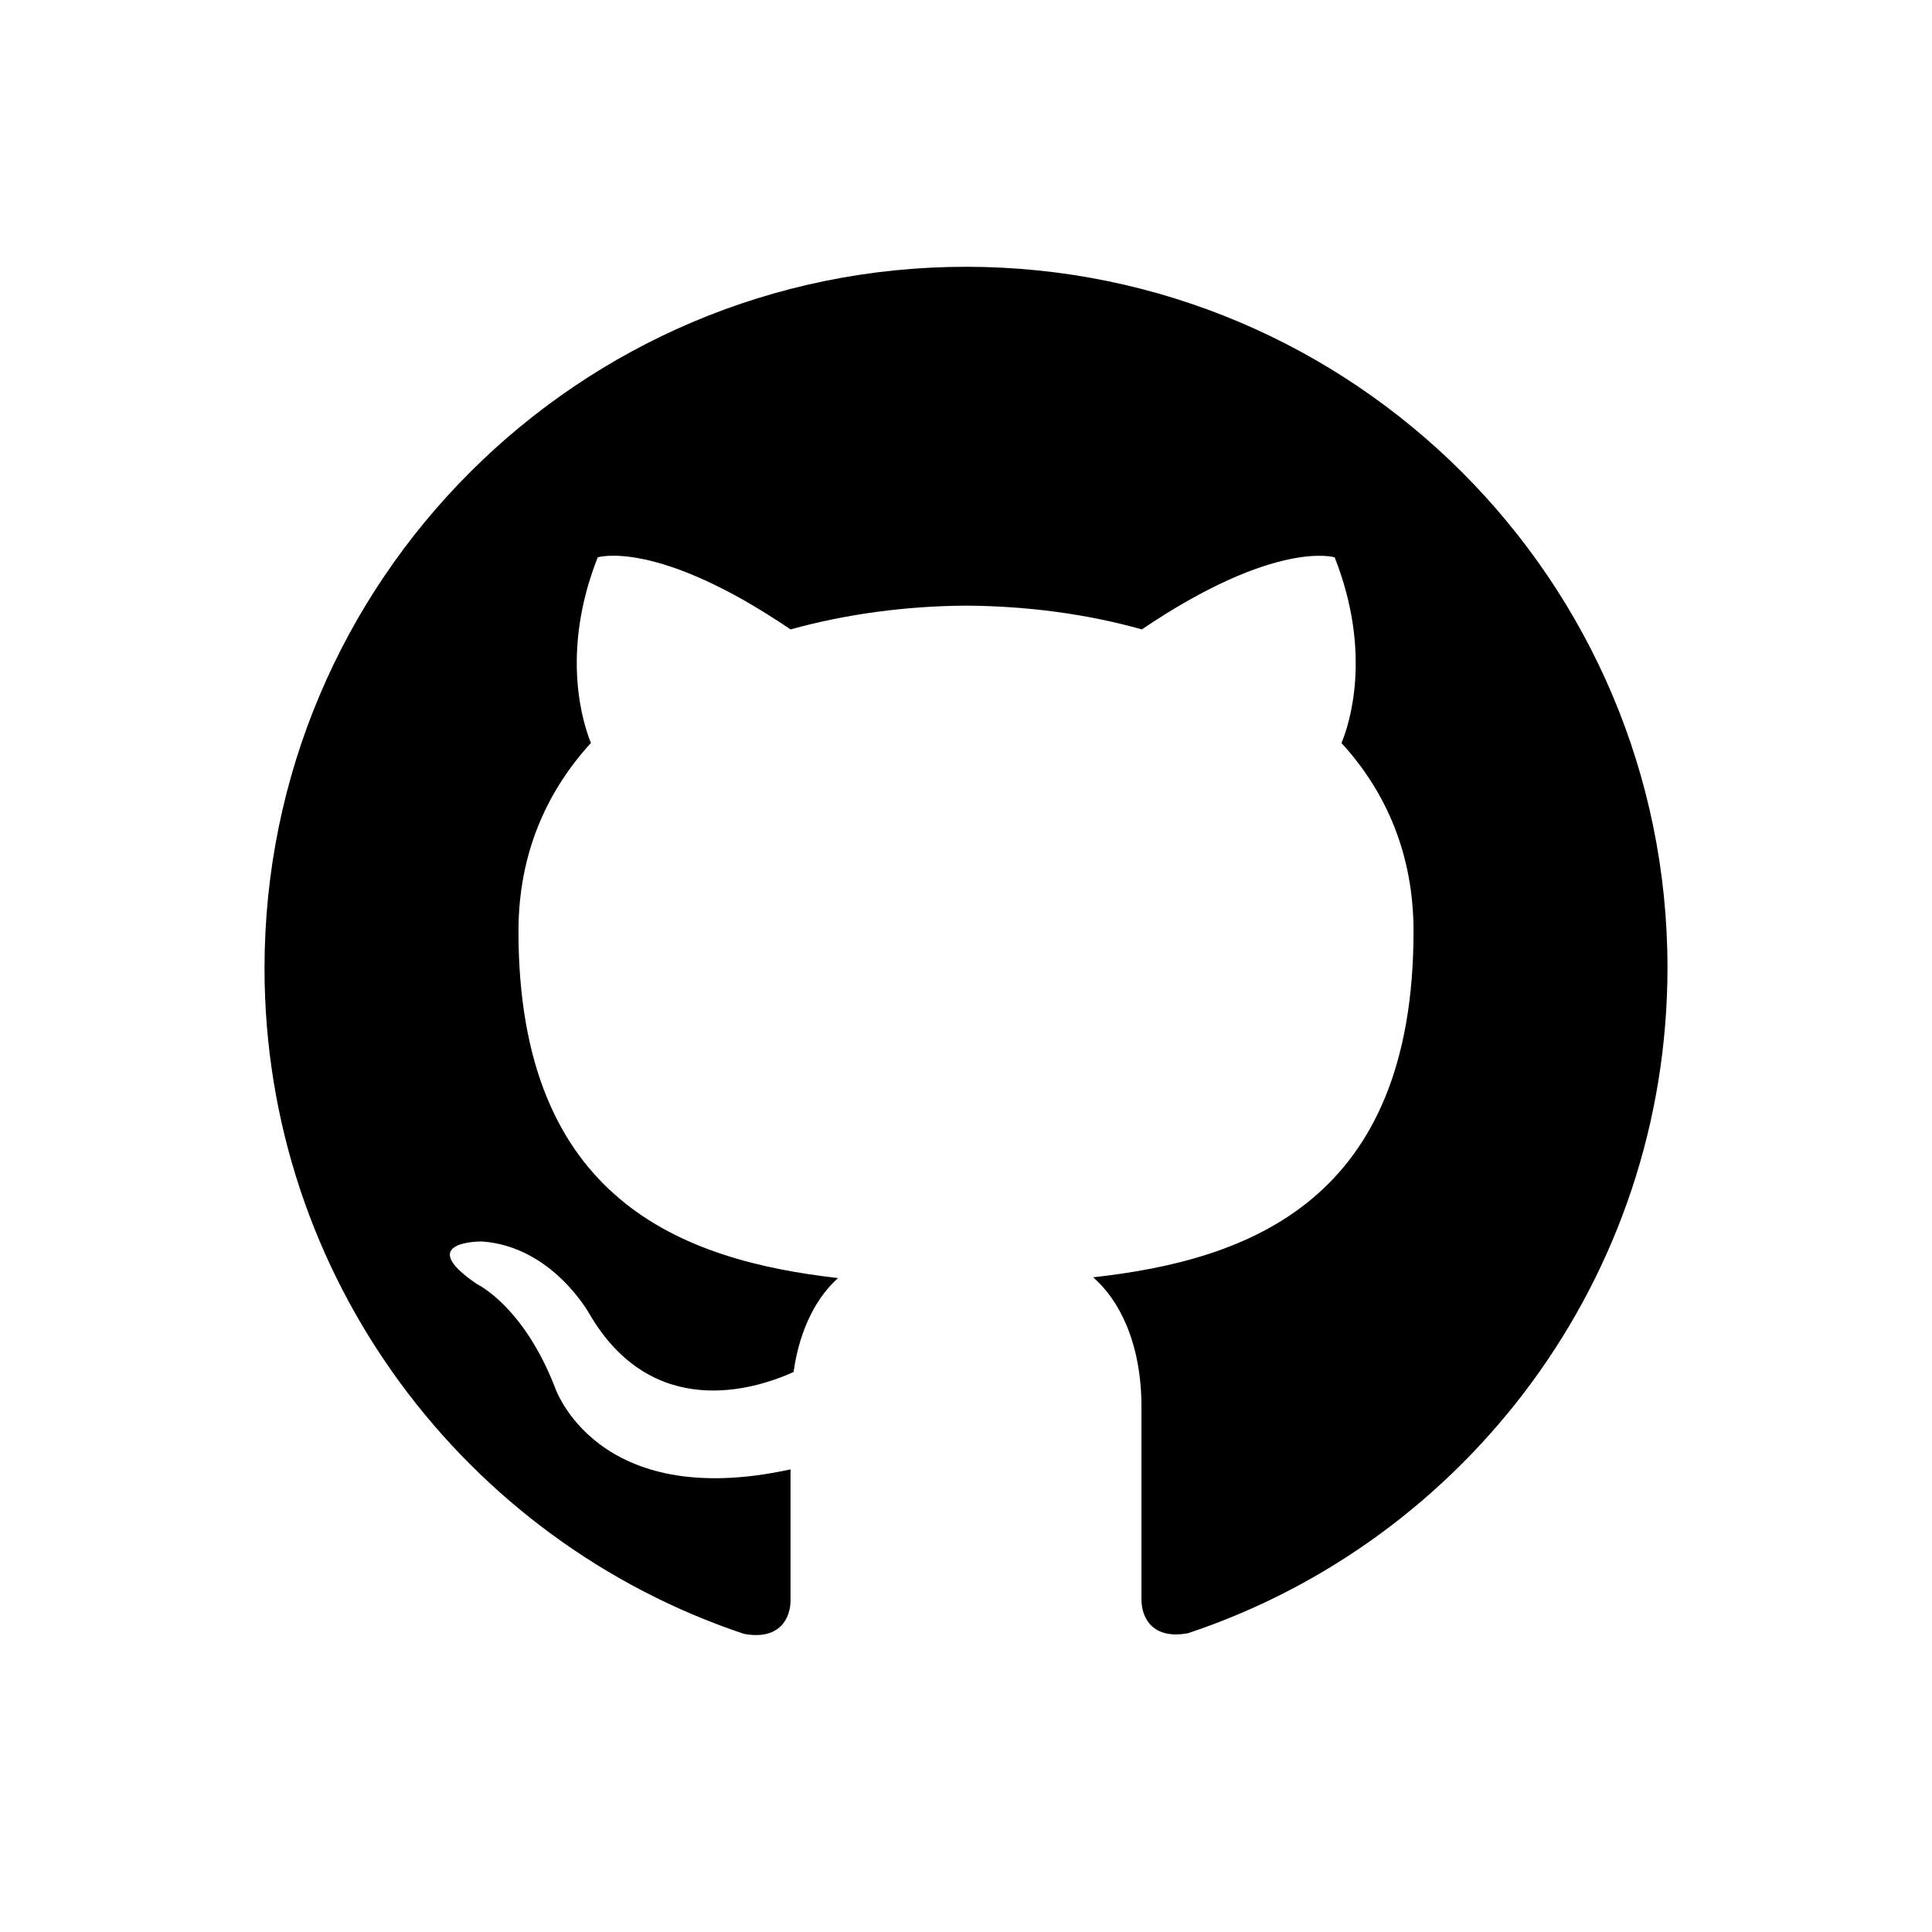
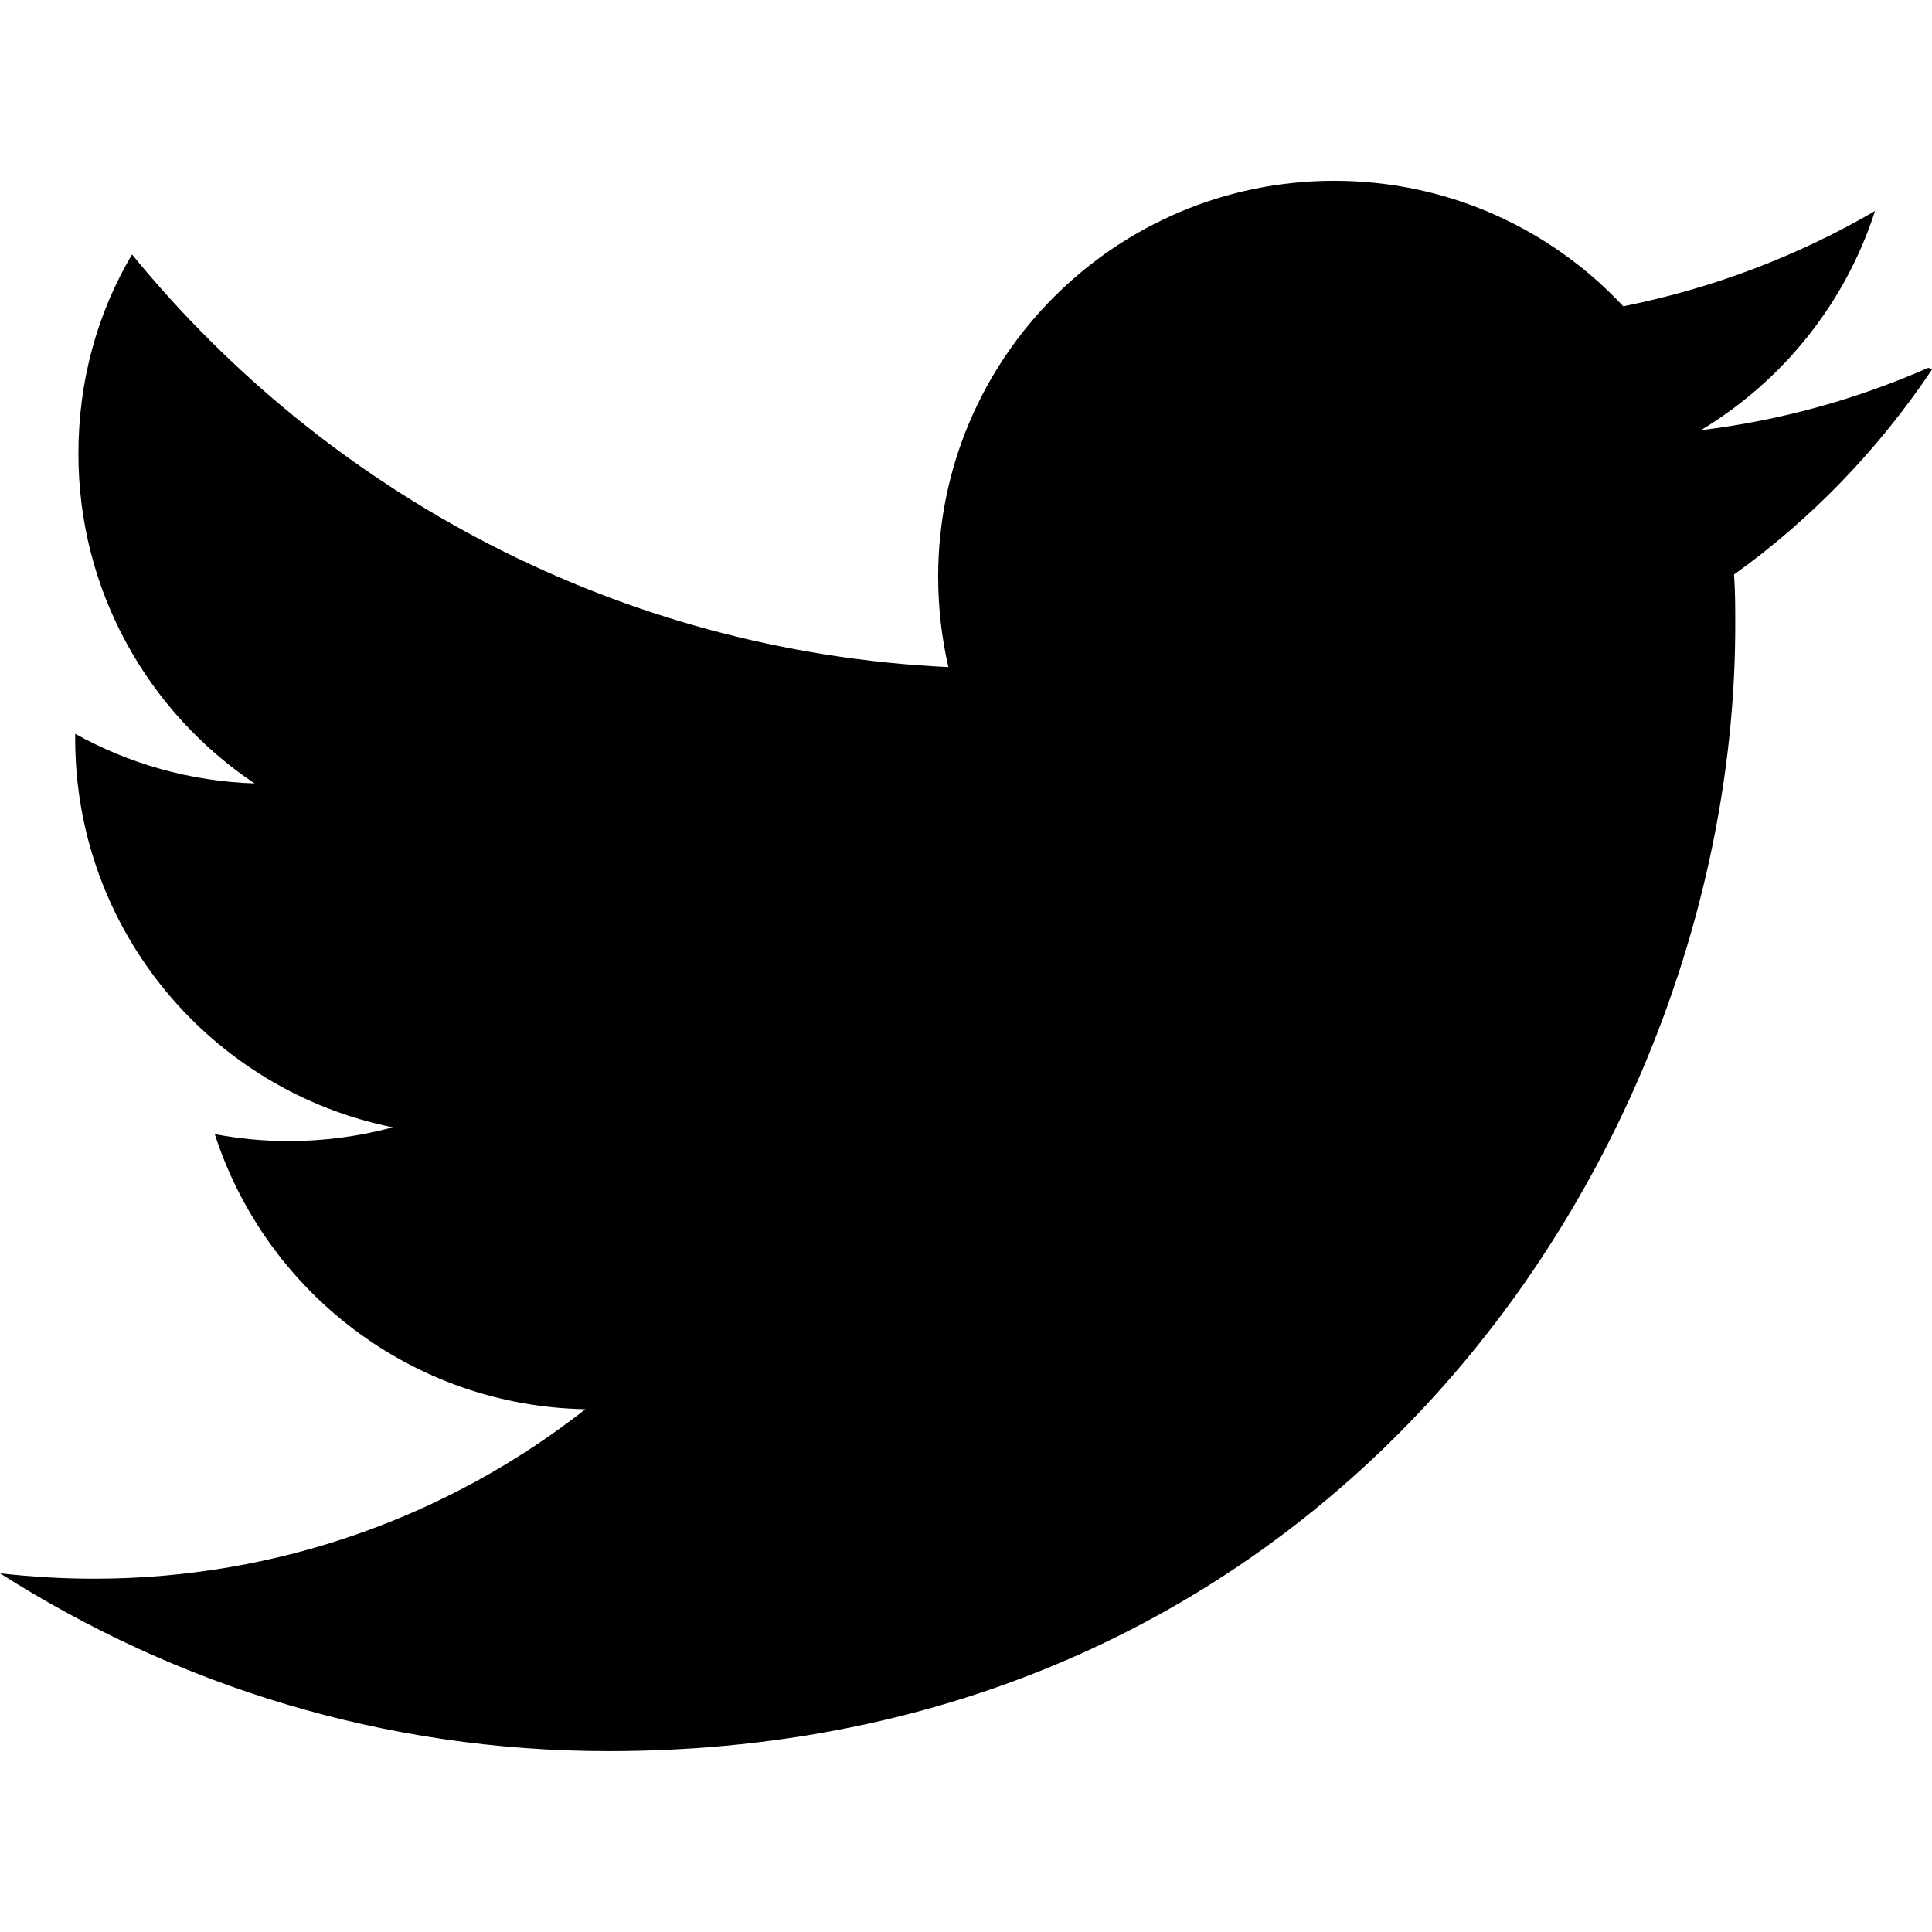
- <svg xmlns="http://www.w3.org/2000/svg" viewBox="0 0 512 512">
-   <path d="M256 70.7c-102.6 0-185.9 83.2-185.9 185.9 0 82.1 53.3 151.8 127.1 176.4 9.3 1.7 12.3-4 12.3-8.9V389.4c-51.7 11.3-62.5-21.9-62.5-21.9 -8.4-21.5-20.6-27.2-20.6-27.2 -16.9-11.5 1.3-11.3 1.3-11.3 18.7 1.3 28.5 19.2 28.5 19.2 16.6 28.4 43.5 20.2 54.1 15.4 1.7-12 6.5-20.2 11.8-24.9 -41.3-4.7-84.7-20.6-84.7-91.9 0-20.3 7.3-36.9 19.2-49.9 -1.9-4.7-8.3-23.6 1.8-49.2 0 0 15.6-5 51.1 19.1 14.8-4.1 30.7-6.2 46.5-6.3 15.8 0.1 31.7 2.1 46.6 6.3 35.5-24 51.1-19.1 51.1-19.1 10.1 25.6 3.8 44.5 1.8 49.2 11.9 13 19.1 29.6 19.1 49.9 0 71.4-43.5 87.1-84.9 91.7 6.7 5.8 12.8 17.1 12.8 34.4 0 24.9 0 44.9 0 51 0 4.9 3 10.7 12.4 8.9 73.8-24.6 127-94.3 127-176.4C441.9 153.9 358.6 70.7 256 70.7z" />
+ <svg xmlns="http://www.w3.org/2000/svg" viewBox="0 0 24 24">
+   <path d="M23.954 4.569c-.885.389-1.83.654-2.825.775 1.014-.611 1.794-1.574 2.163-2.723-.951.555-2.005.959-3.127 1.184-.896-.959-2.173-1.559-3.591-1.559-2.717 0-4.92 2.203-4.92 4.917 0 .39.045.765.127 1.124C7.691 8.094 4.066 6.13 1.64 3.161c-.427.722-.666 1.561-.666 2.475 0 1.71.87 3.213 2.188 4.096-.807-.026-1.566-.248-2.228-.616v.061c0 2.385 1.693 4.374 3.946 4.827-.413.111-.849.171-1.296.171-.314 0-.615-.03-.916-.086.631 1.953 2.445 3.377 4.604 3.417-1.68 1.319-3.809 2.105-6.102 2.105-.39 0-.779-.023-1.17-.067 2.189 1.394 4.768 2.209 7.557 2.209 9.054 0 13.999-7.496 13.999-13.986 0-.209 0-.42-.015-.63.961-.689 1.8-1.56 2.46-2.548l-.047-.02z" />
</svg>
